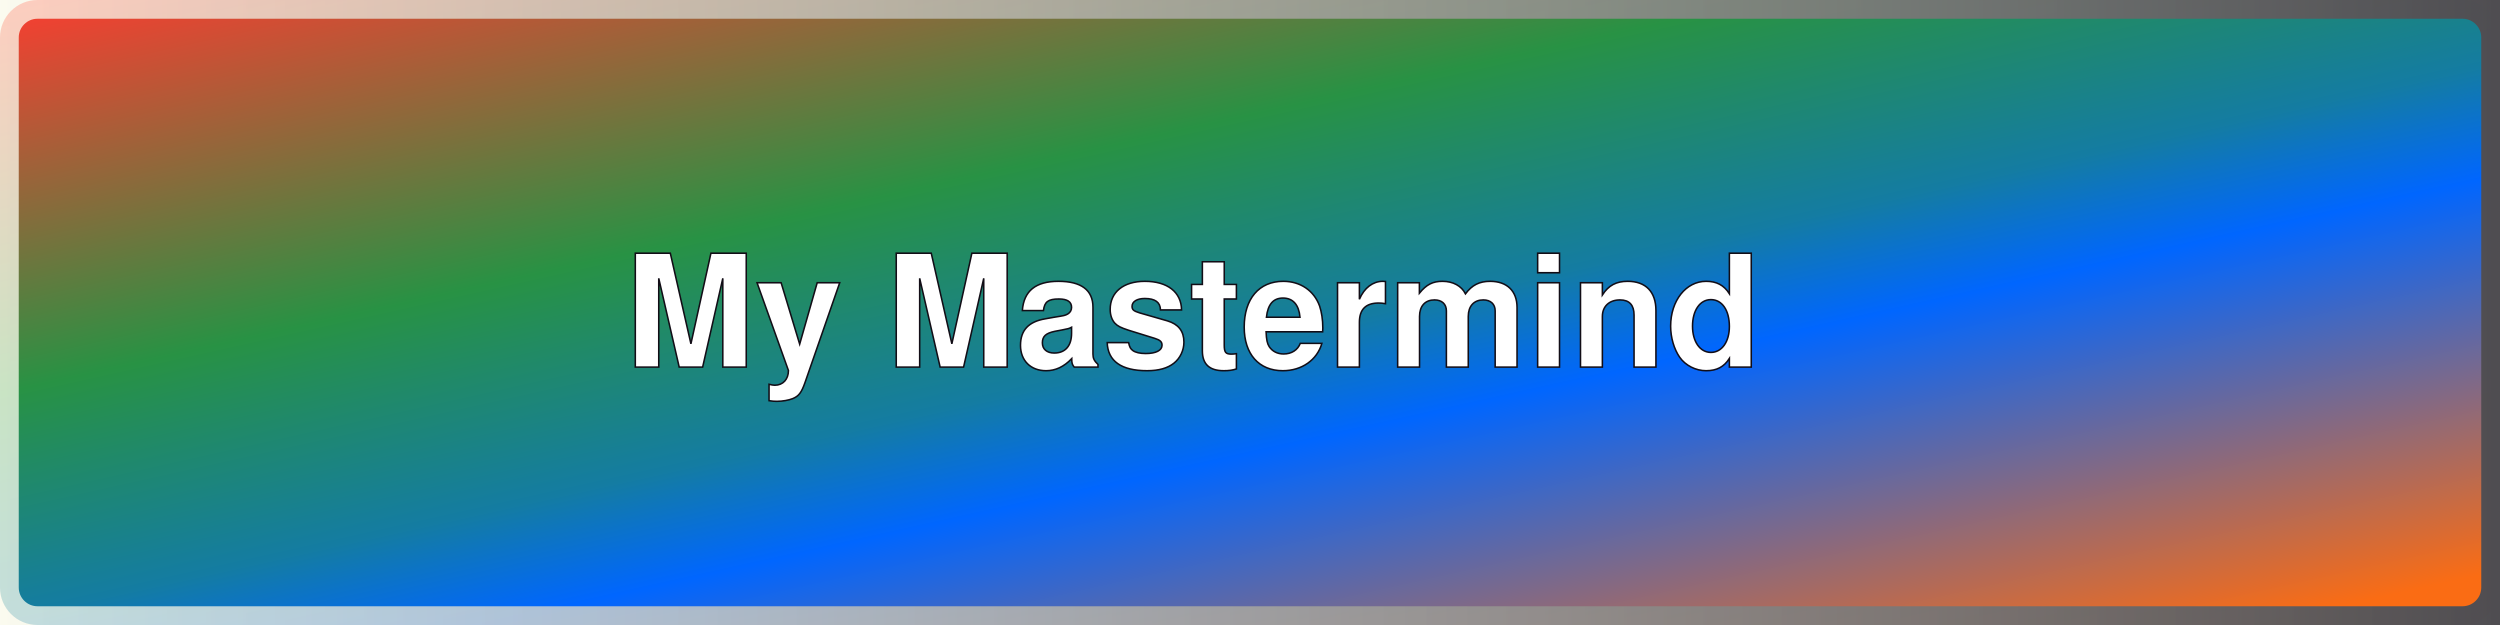
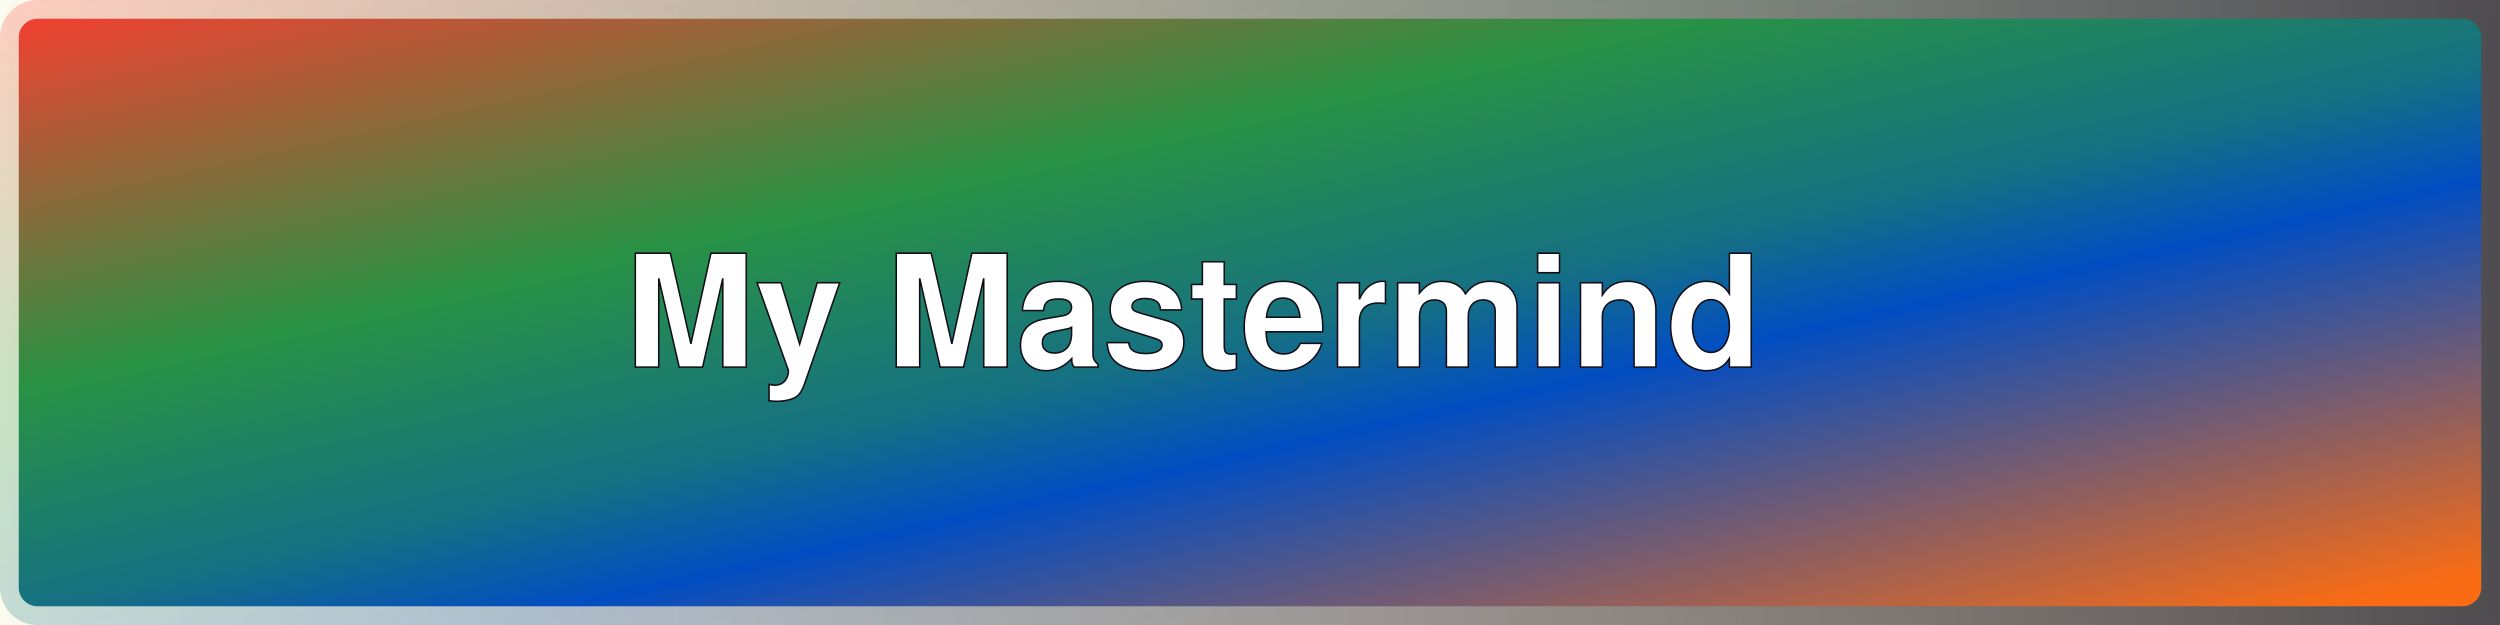
<svg xmlns="http://www.w3.org/2000/svg" viewBox="0 0 800 200" width="800" height="200%">
  <defs>
    <linearGradient id="linearGradient" x1="0%" y1="0%" x2="90%" y2="100%">
      <stop offset="0%" stop-color="#FF3B30" />
      <stop offset="35%" stop-color="#289244" />
-       <stop offset="55%" stop-color="#147CA2" />
-       <stop offset="65%" stop-color="#0066FF" />
+       <stop offset="55%" stop-color="#157083" />
+       <stop offset="65%" stop-color="#014dc2ff" />
      <stop offset="100%" stop-color="#FA6C14" />
    </linearGradient>
    <linearGradient id="strokeGradient" x1="0%" y1="0%" x2="100%" y2="0%">
      <stop offset="0%" stop-color="rgba(255,255,240,0.749)" />
      <stop offset="100%" stop-color="#4e4c50" />
    </linearGradient>
  </defs>
  <rect x="0" y="0" width="800" height="200" rx="12" ry="12" fill="url(#linearGradient)" stroke="url(#strokeGradient)" stroke-width="12" />
  <text x="200" y="100" font-family="-apple-system, BlinkMacSystemFont, 'Segoe UI', Helvetica, Arial, sans-serif" font-size="50" font-weight="bold" fill="#ffffff" stroke="#120D16" stroke-width="0.5" dominant-baseline="middle" alignment-baseline="central">
    My Mastermind
  </text>
</svg>
